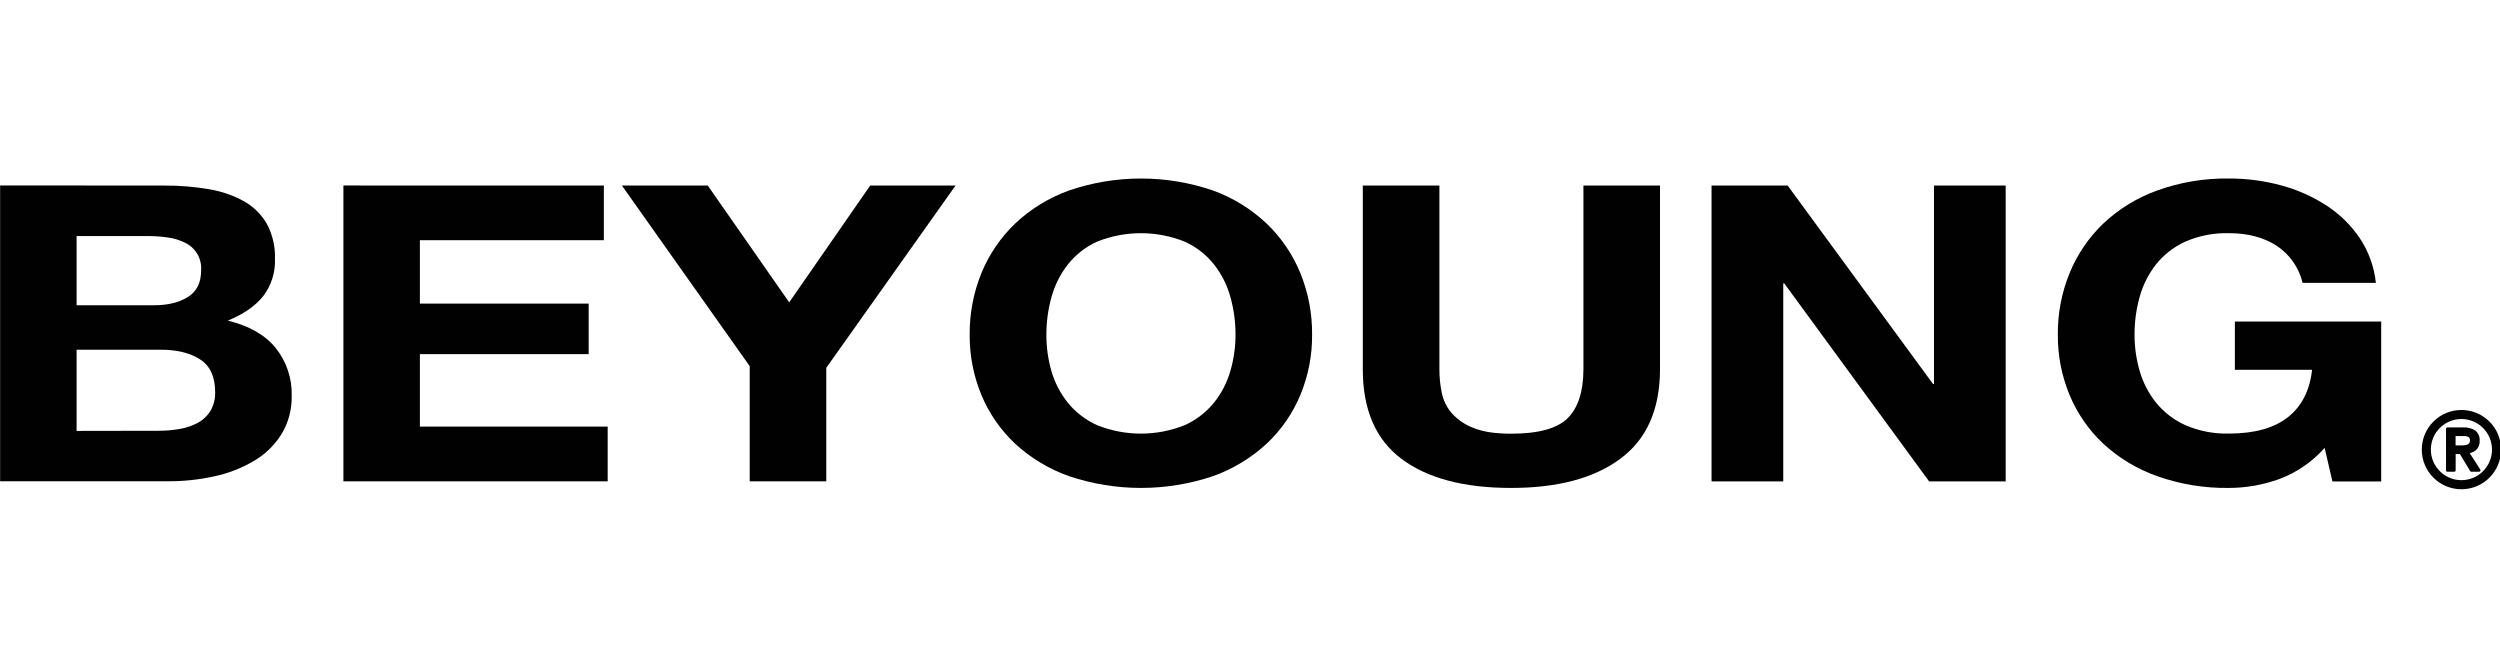
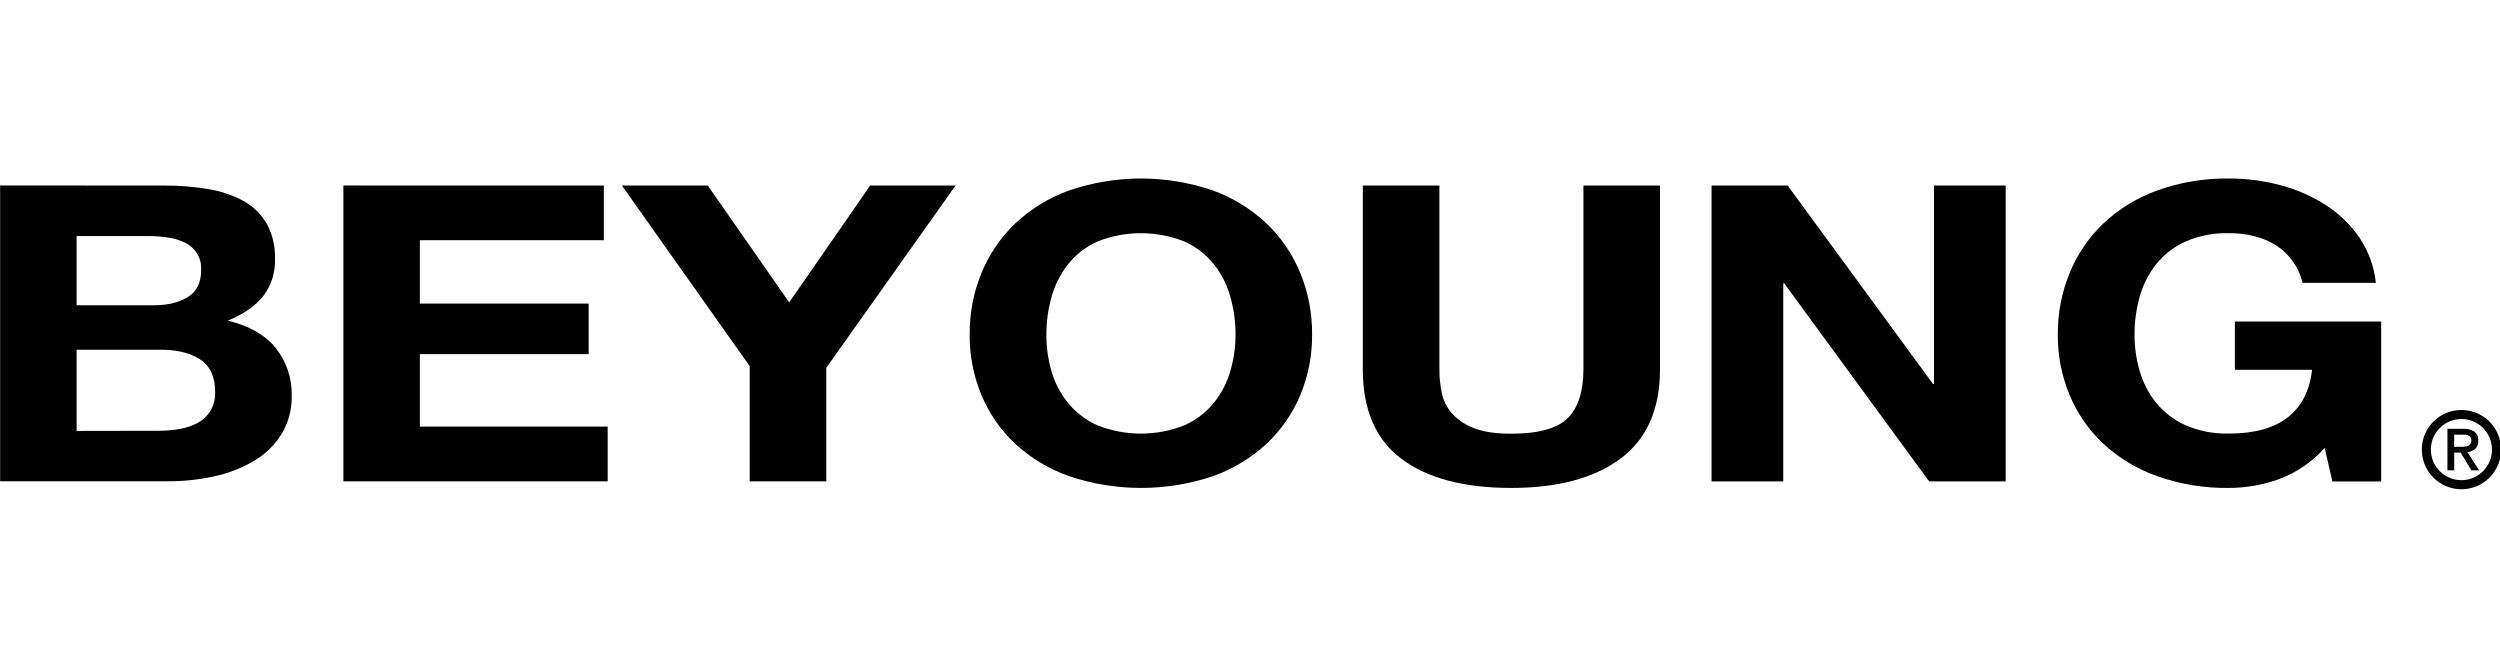
<svg xmlns="http://www.w3.org/2000/svg" width="150px" height="40px" id="Layer_1" data-name="Layer 1" viewBox="0 0 887.38 109.91">
  <defs>
    <style>.cls-1,.cls-2,.cls-3{fill:#010101;}.cls-2,.cls-3{stroke:#010101;strokeWidth:0.25px;}.cls-2{stroke-miterlimit:10;}.cls-3{stroke-linecap:round;stroke-linejoin:round;}</style>
  </defs>
-   <path class="cls-1" d="M129.14,97.73a90.42,90.42,0,0,1,16.1,1.32,38.39,38.39,0,0,1,12.47,4.34,21.56,21.56,0,0,1,8,8,24.61,24.61,0,0,1,2.85,12.35A20.5,20.5,0,0,1,164.37,137q-4.25,5.28-12.55,8.67,11.43,2.79,17.05,9.78a26,26,0,0,1,5.63,16.83A25.31,25.31,0,0,1,170.86,186a28.57,28.57,0,0,1-9.78,9.48,47.11,47.11,0,0,1-14,5.45,74.23,74.23,0,0,1-16.19,1.76H71v-105Zm-3.47,42.49q7.28,0,12-2.94t4.68-9.56a10,10,0,0,0-5.72-9.7,19.26,19.26,0,0,0-6-1.84,46.89,46.89,0,0,0-7-.52H98.15v24.56Zm1.56,44.55a42.55,42.55,0,0,0,7.62-.66,20.63,20.63,0,0,0,6.41-2.21,12,12,0,0,0,4.41-4.19,12.58,12.58,0,0,0,1.65-6.76q0-8.08-5.37-11.54T127.75,156H98.15v28.82Z" transform="translate(-70.96 -95.23)" />
+   <path className="cls-1" d="M129.14,97.73a90.42,90.42,0,0,1,16.1,1.32,38.39,38.39,0,0,1,12.47,4.34,21.56,21.56,0,0,1,8,8,24.61,24.61,0,0,1,2.85,12.35A20.5,20.5,0,0,1,164.37,137q-4.25,5.28-12.55,8.67,11.43,2.79,17.05,9.78a26,26,0,0,1,5.63,16.83A25.31,25.31,0,0,1,170.86,186a28.57,28.57,0,0,1-9.78,9.48,47.11,47.11,0,0,1-14,5.45,74.23,74.23,0,0,1-16.19,1.76H71v-105Zm-3.47,42.49q7.28,0,12-2.94t4.68-9.56a10,10,0,0,0-5.72-9.7,19.26,19.26,0,0,0-6-1.84,46.89,46.89,0,0,0-7-.52H98.15v24.56Zm1.56,44.55a42.55,42.55,0,0,0,7.62-.66,20.63,20.63,0,0,0,6.41-2.21,12,12,0,0,0,4.41-4.19,12.58,12.58,0,0,0,1.65-6.76q0-8.08-5.37-11.54T127.75,156H98.15v28.82Z" transform="translate(-70.96 -95.23)" />
  <path class="cls-1" d="M285.3,97.73v19.4H220v22.5h59.91v17.94H220V183.3h66.66v19.41H192.85v-105Z" transform="translate(-70.96 -95.23)" />
  <path class="cls-1" d="M291.71,97.73h30.47l28.91,41.46,28.74-41.46h30.3l-45.88,64.69v40.29H337.07V161.83Z" transform="translate(-70.96 -95.23)" />
  <path class="cls-1" d="M419.31,128.83a51.27,51.27,0,0,1,11.94-17.58,55.17,55.17,0,0,1,19.13-11.76,78.93,78.93,0,0,1,51.16,0,55.38,55.38,0,0,1,19.05,11.76,51.13,51.13,0,0,1,11.94,17.58,56.48,56.48,0,0,1,4.16,21.83,54.64,54.64,0,0,1-4.16,21.39,50,50,0,0,1-11.94,17.28,55.7,55.7,0,0,1-19.05,11.54,80.18,80.18,0,0,1-51.16,0,55.5,55.5,0,0,1-19.13-11.54,50.09,50.09,0,0,1-11.94-17.28,54.64,54.64,0,0,1-4.16-21.39A56.48,56.48,0,0,1,419.31,128.83Zm24.84,34.69a32.22,32.22,0,0,0,5.8,11.25,28.48,28.48,0,0,0,10.39,8,41.83,41.83,0,0,0,31.16,0,28.56,28.56,0,0,0,10.39-8,32.22,32.22,0,0,0,5.8-11.25,45.83,45.83,0,0,0,1.82-12.86,49.27,49.27,0,0,0-1.82-13.38,32.77,32.77,0,0,0-5.8-11.54,28.29,28.29,0,0,0-10.39-8.09,41.83,41.83,0,0,0-31.16,0A28.21,28.21,0,0,0,450,125.74a32.77,32.77,0,0,0-5.8,11.54,49.27,49.27,0,0,0-1.82,13.38A45.83,45.83,0,0,0,444.15,163.52Z" transform="translate(-70.96 -95.23)" />
  <path class="cls-1" d="M646.11,194.7q-14,10.37-38.78,10.36-25.11,0-38.87-10.29T554.69,163V97.73h27.19V163a40.32,40.32,0,0,0,.86,8.38,15.79,15.79,0,0,0,3.64,7.28,19.86,19.86,0,0,0,7.7,5.15q4.93,2,13.25,2,14.53,0,20.08-5.51T633,163V97.73h27.18V163Q660.13,184.33,646.11,194.7Z" transform="translate(-70.96 -95.23)" />
-   <path class="cls-1" d="M705.49,97.73l51.6,70.43h.34V97.73h25.45v105H755.7l-51.42-70.28h-.35v70.28H678.48v-105Z" transform="translate(-70.96 -95.23)" />
+   <path className="cls-1" d="M705.49,97.73l51.6,70.43h.34V97.73h25.45v105H755.7l-51.42-70.28h-.35v70.28H678.48v-105Z" transform="translate(-70.96 -95.23)" />
  <path class="cls-1" d="M880,201.9a52.57,52.57,0,0,1-17.84,3.16,73.17,73.17,0,0,1-25.54-4.19,55.5,55.5,0,0,1-19.13-11.54,50.09,50.09,0,0,1-11.94-17.28,54.82,54.82,0,0,1-4.16-21.39,56.66,56.66,0,0,1,4.16-21.83,51.27,51.27,0,0,1,11.94-17.58,55.17,55.17,0,0,1,19.13-11.76,72.24,72.24,0,0,1,25.54-4.26,69.78,69.78,0,0,1,18.44,2.42,56.3,56.3,0,0,1,16.1,7.13,41.7,41.7,0,0,1,11.86,11.62,35.14,35.14,0,0,1,5.72,15.88h-26A21.9,21.9,0,0,0,879,119.05q-6.93-4.41-16.8-4.41a36.38,36.38,0,0,0-15.58,3,28.29,28.29,0,0,0-10.39,8.09,32.94,32.94,0,0,0-5.8,11.54,49.26,49.26,0,0,0-1.81,13.38,45.82,45.82,0,0,0,1.81,12.86,32.39,32.39,0,0,0,5.8,11.25,28.56,28.56,0,0,0,10.39,8,36.38,36.38,0,0,0,15.58,3q13.51,0,20.86-5.81t8.58-16.83H864.23V146h51.94v56.76H898.86l-2.77-11.91A40.35,40.35,0,0,1,880,201.9Z" transform="translate(-70.96 -95.23)" />
  <path class="cls-2" d="M944.66,177.89a13.57,13.57,0,1,0,13.56,13.56A13.57,13.57,0,0,0,944.66,177.89Zm0,24.91A11.35,11.35,0,1,1,956,191.45,11.35,11.35,0,0,1,944.66,202.8Z" transform="translate(-70.96 -95.23)" />
-   <path class="cls-3" d="M946.77,192.34a5,5,0,0,0,2.74-1.1,3.59,3.59,0,0,0,1.11-2.92,3.75,3.75,0,0,0-1.36-3.24,6.77,6.77,0,0,0-4-1h-5.58v14.73h2.42v-6.3h2.27l3.81,6.3h2.74Zm-2-1.88h-2.7v-4.31H945c.36,0,.73,0,1.11,0a3.32,3.32,0,0,1,1,.27,2,2,0,0,1,.76.6,1.74,1.74,0,0,1,.31,1.07,2.36,2.36,0,0,1-.29,1.27,2.07,2.07,0,0,1-.75.69,2.57,2.57,0,0,1-1.08.3C945.66,190.44,945.23,190.46,944.78,190.46Z" transform="translate(-70.96 -95.23)" />
+   <path className="cls-3" d="M946.77,192.34a5,5,0,0,0,2.74-1.1,3.59,3.59,0,0,0,1.11-2.92,3.75,3.75,0,0,0-1.36-3.24,6.77,6.77,0,0,0-4-1h-5.58v14.73h2.42v-6.3h2.27l3.81,6.3h2.74Zm-2-1.88h-2.7v-4.31H945c.36,0,.73,0,1.11,0a3.32,3.32,0,0,1,1,.27,2,2,0,0,1,.76.6,1.74,1.74,0,0,1,.31,1.07,2.36,2.36,0,0,1-.29,1.27,2.07,2.07,0,0,1-.75.69,2.57,2.57,0,0,1-1.08.3C945.66,190.44,945.23,190.46,944.78,190.46Z" transform="translate(-70.96 -95.23)" />
</svg>
